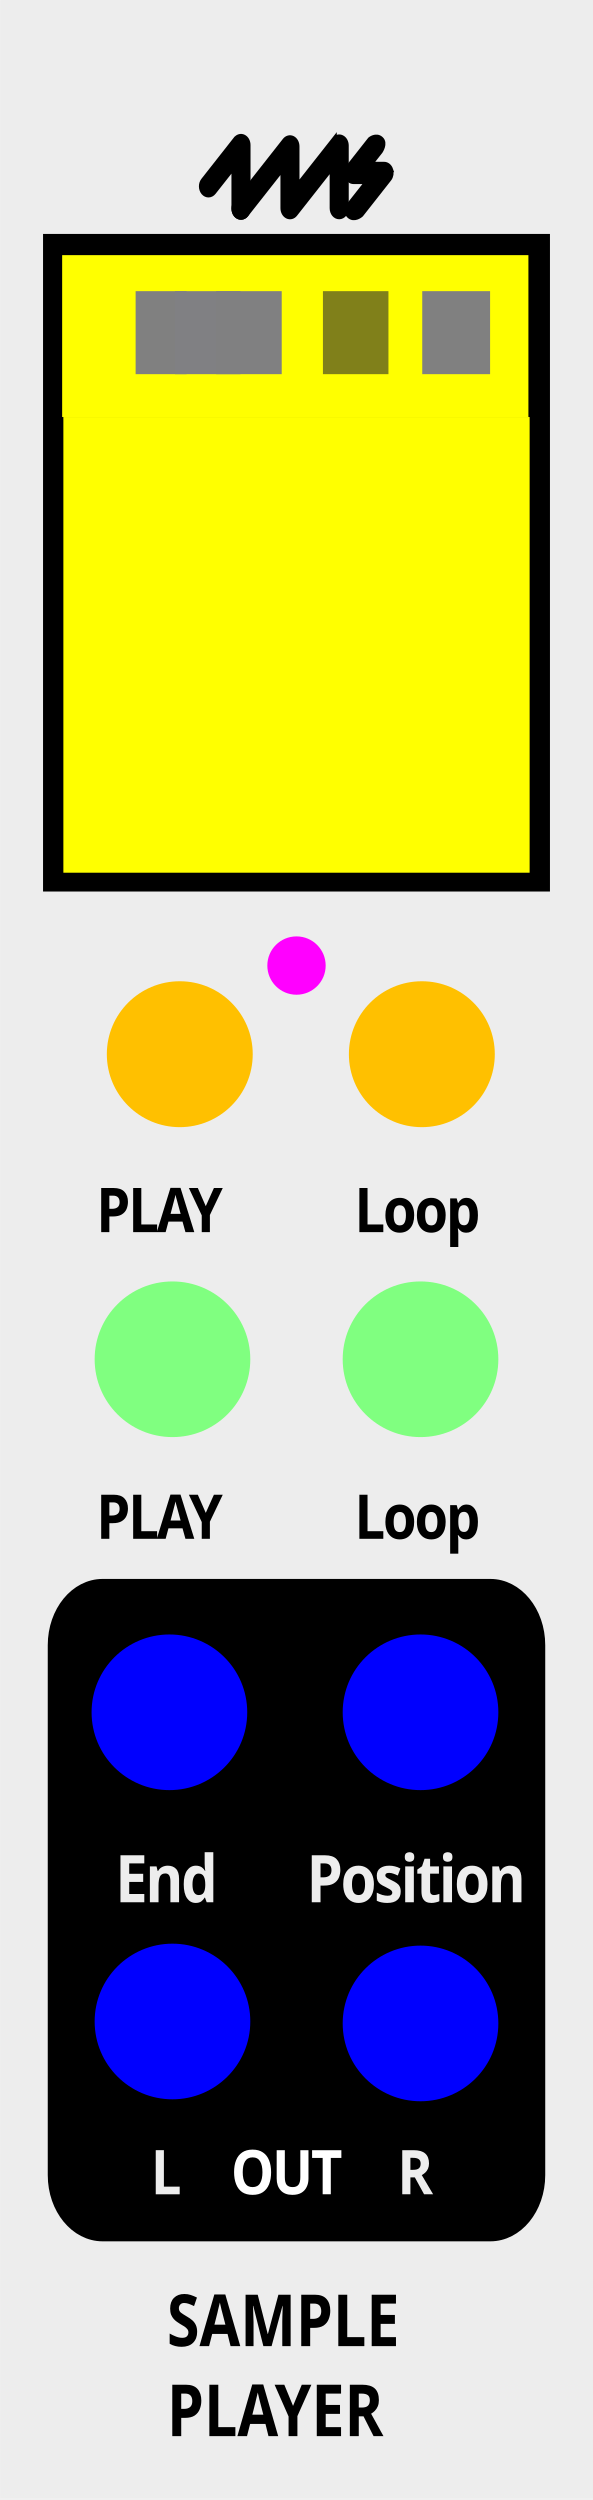
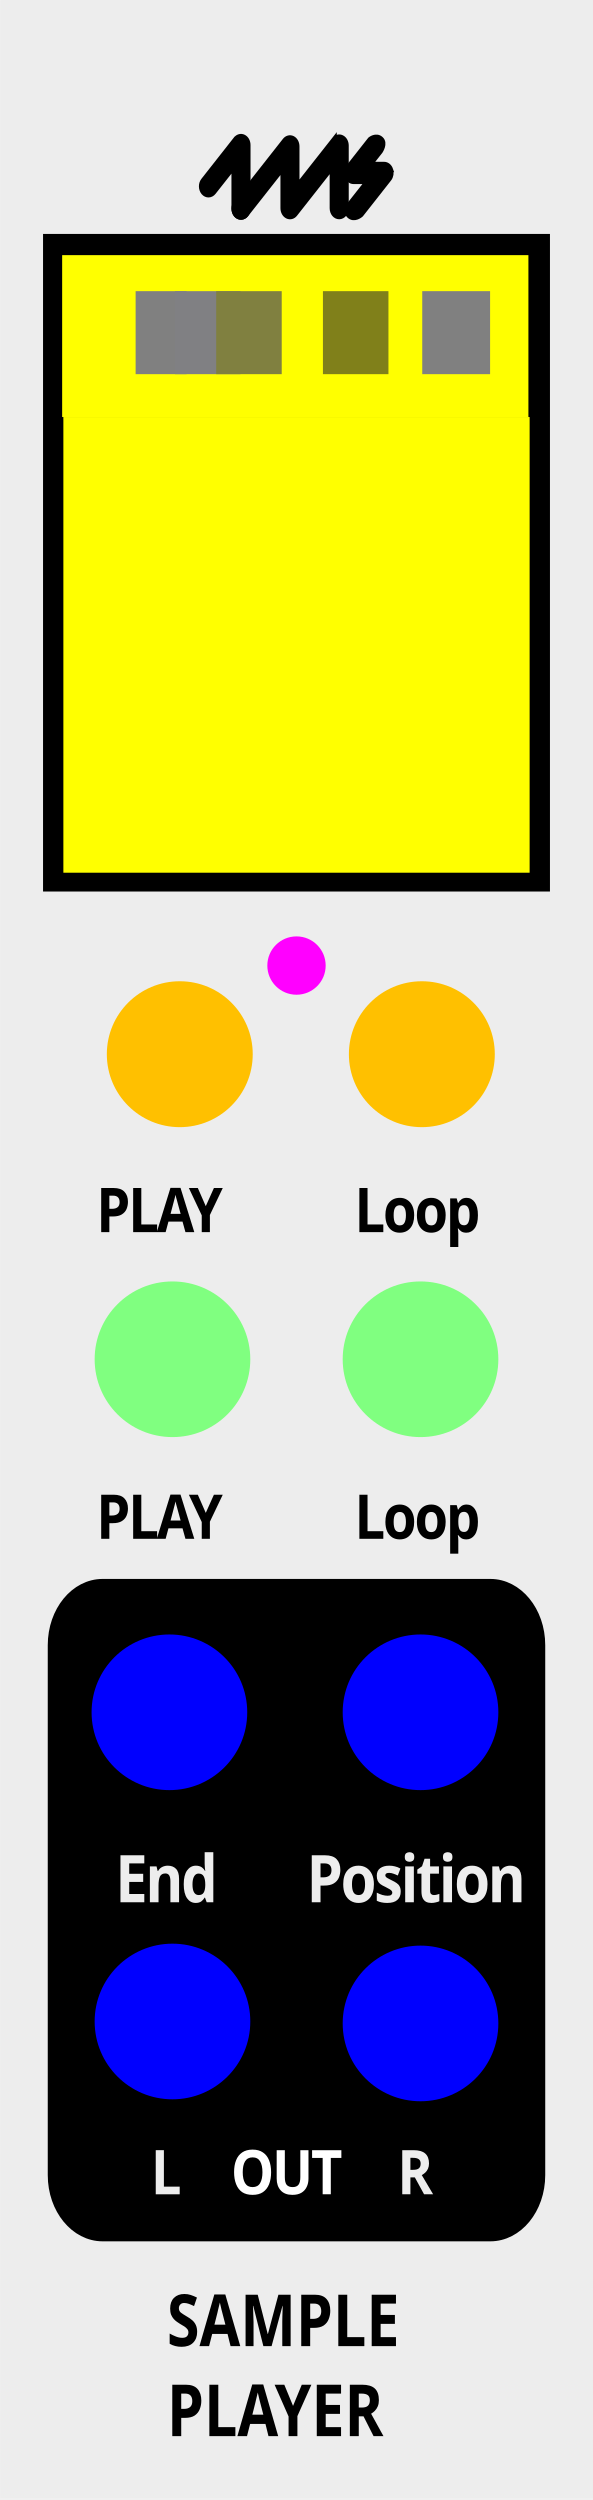
<svg xmlns="http://www.w3.org/2000/svg" width="30.48mm" height="128.5mm" viewBox="0 0 86.405 364.25" version="1.1" id="svg192" xml:space="preserve">
  <defs id="defs192" />
  <g id="faceplate">
    <g id="g1" transform="matrix(0.4283274,0,0,1,0.0743197,0)">
      <rect x="0" y="0" width="201.618" height="363.99" style="fill:#ededed;stroke-width:0px" id="rect1" />
    </g>
    <rect x="7.467" y="230.562" width="71.47" height="95.501" rx="7.49" ry="9.138" style="stroke:#000000;stroke-width:1.017" id="rect2" />
    <text transform="scale(0.9380831,1.066004)" style="font-weight:700;font-size:8.443px;font-family:GillSans-Bold, 'Gill Sans';letter-spacing:-0.04em;fill:#ffffff;stroke-width:0.938" id="text15" x="35.875" y="299.92">
      <tspan x="35.875" y="299.92" id="tspan15" style="stroke-width:0.938">OUT</tspan>
    </text>
    <text style="font-weight:700;font-size:8.443px;font-family:GillSans-Bold, 'Gill Sans';letter-spacing:-0.04em;fill:#ededed;fill-opacity:1;stroke-width:0.938" id="text16" x="61.716" y="299.92" transform="scale(0.9380831,1.066004)">
      <tspan x="61.716" y="299.92" id="tspan16" style="fill:#ededed;fill-opacity:1;stroke-width:0.938">R</tspan>
    </text>
    <text style="font-weight:700;font-size:8.443px;font-family:GillSans-Bold, 'Gill Sans';letter-spacing:-0.04em;fill:#ededed;fill-opacity:1;stroke-width:0.938" id="text17" x="23.426" y="299.92" transform="scale(0.9380831,1.066004)">
      <tspan x="23.426" y="299.92" id="tspan17" style="fill:#ededed;fill-opacity:1;stroke-width:0.938">L</tspan>
    </text>
    <text transform="scale(0.9380831,1.066004)" style="font-weight:700;font-size:8.443px;font-family:GillSans-Bold, 'Gill Sans';letter-spacing:-0.04em;stroke-width:0.938" id="text30-1" x="55.055" y="168.407">
      <tspan x="55.055" y="168.407" id="tspan30-7" style="stroke-width:0.938">Loop</tspan>
    </text>
    <text transform="scale(0.9380831,1.066004)" style="font-weight:700;font-size:8.443px;font-family:GillSans-Bold, 'Gill Sans';letter-spacing:-0.04em;stroke-width:0.938" id="text30-1-8" x="55.055" y="210.327">
      <tspan x="55.055" y="210.327" id="tspan30-7-1" style="stroke-width:0.938">Loop</tspan>
    </text>
    <text style="font-style:normal;font-variant:normal;font-weight:bold;font-stretch:normal;font-size:9.001px;font-family:GillSans-Bold, 'Gill Sans';-inkscape-font-specification:'GillSans-Bold, Gill Sans, Bold';font-variant-ligatures:normal;font-variant-caps:normal;font-variant-numeric:normal;font-variant-east-asian:normal;letter-spacing:-0.04em;stroke-width:0.938" id="text31" x="17.897" y="260.006" transform="scale(0.9380831,1.066004)">
      <tspan x="17.897" y="260.006" id="tspan31" style="font-style:normal;font-variant:normal;font-weight:bold;font-stretch:normal;font-size:9.001px;font-family:GillSans-Bold, 'Gill Sans';-inkscape-font-specification:'GillSans-Bold, Gill Sans, Bold';font-variant-ligatures:normal;font-variant-caps:normal;font-variant-numeric:normal;font-variant-east-asian:normal;fill:#ededed;fill-opacity:1;stroke-width:0.938">End</tspan>
    </text>
    <text transform="scale(0.9380831,1.066004)" style="font-weight:700;font-size:8.443px;font-family:GillSans-Bold, 'Gill Sans';letter-spacing:-0.04em;stroke-width:0.938" id="text33" x="14.952" y="168.407">
      <tspan x="14.952" y="168.407" id="tspan33" style="stroke-width:0.938">PLAY</tspan>
    </text>
    <text style="font-style:normal;font-variant:normal;font-weight:bold;font-stretch:normal;font-size:9.001px;font-family:GillSans-Bold, 'Gill Sans';-inkscape-font-specification:'GillSans-Bold, Gill Sans, Bold';font-variant-ligatures:normal;font-variant-caps:normal;font-variant-numeric:normal;font-variant-east-asian:normal;letter-spacing:-0.04em;stroke-width:0.938" id="text5-8" x="47.612" y="260.006" transform="scale(0.9380831,1.066004)">
      <tspan x="47.612" y="260.006" id="tspan5-3" style="font-style:normal;font-variant:normal;font-weight:bold;font-stretch:normal;font-size:9.001px;font-family:GillSans-Bold, 'Gill Sans';-inkscape-font-specification:'GillSans-Bold, Gill Sans, Bold';font-variant-ligatures:normal;font-variant-caps:normal;font-variant-numeric:normal;font-variant-east-asian:normal;fill:#ededed;fill-opacity:1;stroke-width:0.938">Position</tspan>
    </text>
    <text transform="scale(0.9380831,1.066004)" style="font-weight:700;font-size:8.443px;font-family:GillSans-Bold, 'Gill Sans';letter-spacing:-0.04em;stroke-width:0.938" id="text33-8" x="14.952" y="210.327">
      <tspan x="14.952" y="210.327" id="tspan33-6" style="stroke-width:0.938">PLAY</tspan>
    </text>
    <text transform="scale(0.9055385,1.104315)" style="font-style:normal;font-variant:normal;font-weight:bold;font-stretch:normal;font-size:9.501px;font-family:GillSans-Bold, 'Gill Sans';-inkscape-font-specification:'GillSans-Bold, Gill Sans, Bold';font-variant-ligatures:normal;font-variant-caps:normal;font-variant-numeric:normal;font-variant-east-asian:normal;stroke-width:0.906" id="text79" x="26.864" y="309.546">
      <tspan id="tspan1" x="26.864" y="309.546">SAMPLE</tspan>
      <tspan id="tspan2" x="26.864" y="321.422">PLAYER</tspan>
    </text>
    <g id="g81" transform="matrix(0.7854275,0,0,0.7854275,-69.69377,13.31514)">
      <path d="m 150.73,8.93 c 0,0 -4.37,5.55 -6.92,8.79 v -7.53 c 0,-0.65 -0.32,-1.23 -0.8,-1.47 -0.49,-0.24 -1.05,-0.09 -1.41,0.37 l -9.09,11.56 c -0.49,0.63 -0.48,1.63 0.04,2.24 0.51,0.6 1.33,0.59 1.82,-0.04 0,0 4.34,-5.51 6.87,-8.73 v 7.53 c 0,0.65 0.32,1.23 0.81,1.47 0.49,0.24 1.05,0.1 1.41,-0.37 0,0 4.37,-5.56 6.91,-8.79 v 7.69 c 0,0.88 0.57,1.58 1.29,1.58 0.72,0 1.29,-0.71 1.29,-1.58 V 10.04 c 0,-0.65 -0.32,-1.23 -0.81,-1.47 -0.49,-0.24 -1.04,-0.1 -1.41,0.37 z" style="stroke:#000000;stroke-width:0.96px" id="path79" />
      <path d="m 132.5,8.84 -6.02,7.66 c -0.5,0.63 -0.48,1.63 0.03,2.24 0.52,0.61 1.33,0.59 1.83,-0.04 0,0 2.03,-2.58 3.81,-4.84 v 7.88 c 0,0.87 0.57,1.58 1.29,1.58 0.72,0 1.29,-0.71 1.29,-1.58 V 9.94 c 0,-0.65 -0.32,-1.23 -0.81,-1.47 -0.49,-0.24 -1.05,-0.09 -1.41,0.37 z" style="stroke:#000000;stroke-width:0.96px" id="path80" />
      <path d="m 161.18,14.49 c -0.2,-0.58 -0.67,-0.96 -1.19,-0.96 h -2.63 l 1.92,-2.44 c 0,0 1,-1.47 0.11,-2.27 -0.88,-0.81 -1.97,0.08 -1.97,0.08 l -4.03,5.12 c -0.36,0.46 -0.46,1.13 -0.26,1.72 0.2,0.58 0.67,0.96 1.19,0.96 h 2.63 l -3.12,3.96 c 0,0 -1.29,1.41 -0.34,2.36 0.96,0.96 2.2,-0.17 2.2,-0.17 l 5.22,-6.64 c 0.36,-0.46 0.46,-1.13 0.26,-1.72 z" style="stroke:#000000;stroke-width:0.96px" id="path81" />
    </g>
    <rect id="Screen" x="6.272" y="34.075" width="73.861" height="95.816" style="stroke-width:0px" />
    <text xml:space="preserve" style="font-style:normal;font-weight:normal;font-size:30.002px;line-height:1.25;font-family:sans-serif;fill:#000000;fill-opacity:1;stroke:none;stroke-width:0.75" x="173.632" y="329.533" id="text195">
      <tspan id="tspan195" style="stroke-width:0.75" x="173.632" y="329.533" />
    </text>
  </g>
  <g id="components" style="display:inline">
    <circle id="BusyLight" data-name="Busy Light#RedLight" cx="43.203" cy="140.68" r="4.25" style="fill:#ff00ff;stroke-width:0px" />
    <circle id="Position" data-name="Position" cx="61.274" cy="249.486" r="11.34" style="display:inline;fill:#0000ff;stroke-width:0px" />
    <circle id="End_Out" data-name="End Out" cx="24.684" cy="249.486" r="11.34" style="fill:#0000ff;stroke-width:0px" />
    <circle id="Right_Out" data-name="Right Out" cx="61.274" cy="294.822" r="11.34" style="fill:#0000ff;stroke-width:0px" />
    <circle id="Left_Out" data-name="Left Out" cx="25.131" cy="294.539" r="11.34" style="fill:#0000ff;stroke-width:0px" />
    <circle id="Loop_Gate_In" data-name="Loop Gate" cx="61.274" cy="198.047" r="11.34" style="fill:#80ff80;stroke-width:0px" />
    <circle id="Play_Trig" data-name="Play Trig" cx="25.131" cy="198.047" r="11.34" style="fill:#80ff80;stroke-width:0px" />
    <circle id="LoopButton" data-name="Loop#OrangeButton" cx="61.467" cy="153.596" r="10.63" style="display:inline;fill:#ffc000;stroke-width:0px" />
    <circle id="Play_Button" data-name="Play#MomentaryRGB7mm" cx="26.196" cy="153.596" r="10.63" style="fill:#ffc000;stroke-width:0px" />
    <text id="slug" style="font-size:6px;font-family:MyriadPro-Regular, 'Myriad Pro';display:none" x="106.929" y="6.466">TSP</text>
    <text id="modulename" style="font-size:6px;font-family:MyriadPro-Regular, 'Myriad Pro';display:none" x="122.399" y="6.466">Sample Player</text>
    <rect id="Message_TSPDisplay" data-name="Message#TSPDisplay" x="9.056" y="37.165" width="67.938" height="23.588" style="fill:#ffff00;stroke-width:0px" />
    <rect id="WaveformDisplay" data-name="Waveform#GraphicDisplay" x="9.234" y="60.753" width="67.938" height="66.398" style="display:inline;fill:#ffff00;stroke-width:0px" />
    <rect id="LoadSample_LoadSample" data-name="Load Sample...@action#WavFileBrowseAction" x="19.762" y="42.414" width="7.426" height="12.094" style="fill:#808080;stroke-width:0px" />
-     <rect id="MaxBufferSize" data-name="Max Buffer Size@1MB (2s 48kHz)@2MB (5s 48kHz)@4MB (10s 48kHz)@8MB (21s 48kHz)@16MB (43s 48kHz)@24MB (1m5s 48kHz)@32MB (1m27s 48kHz)@48MB (2m11s 48kHz)@64MB (2m54s 48kHz)@80MB (3m38s 48kHz)@96MB (4m22s 48kHz)@128MB (5m49s 48kHz)" x="25.503" y="42.414" width="9.546" height="12.094" style="display:inline;fill:#808083;stroke-width:0px" />
-     <rect id="BufferThreshold" data-name="Buffer Threshold@Minimal@20%@40%@60%@80%" x="31.503" y="42.414" width="9.546" height="12.094" style="display:inline;fill:#808081;stroke-width:0px" />
+     <rect id="MaxBufferSize" data-name="Max Buffer Size@1MB (5s 48kHz)@2MB (10s 48kHz)@4MB (21s 48kHz)@8MB (43s 48kHz)@16MB (1m27ss 48kHz)@24MB (2m11s 48kHz)@32MB (2m54s 48kHz)@48MB (4m22s 48kHz)@64MB (5m49s 48kHz)@80MB (7m16s 48kHz)@96MB (8m44s 48kHz)@128MB (11m38s 48kHz)" x="25.503" y="42.414" width="9.546" height="12.094" style="display:inline;fill:#808083;stroke-width:0px" />
+     <rect id="BufferThreshold" data-name="Buffer Threshold" x="31.503" y="42.414" width="9.546" height="12.094" style="display:inline;fill:#808040;stroke-width:0px" />
    <rect id="WaveformZoom" data-name="Waveform Zoom" x="47.054" y="42.414" width="9.546" height="12.094" style="fill:#80801a" />
    <rect id="PlayTrigMode" data-name="Play Retrig Mode@Retrigger@Stop@Pause" x="61.526" y="42.414" width="9.884" height="12.094" style="display:inline;fill:#808080;stroke-width:0px" />
  </g>
</svg>
